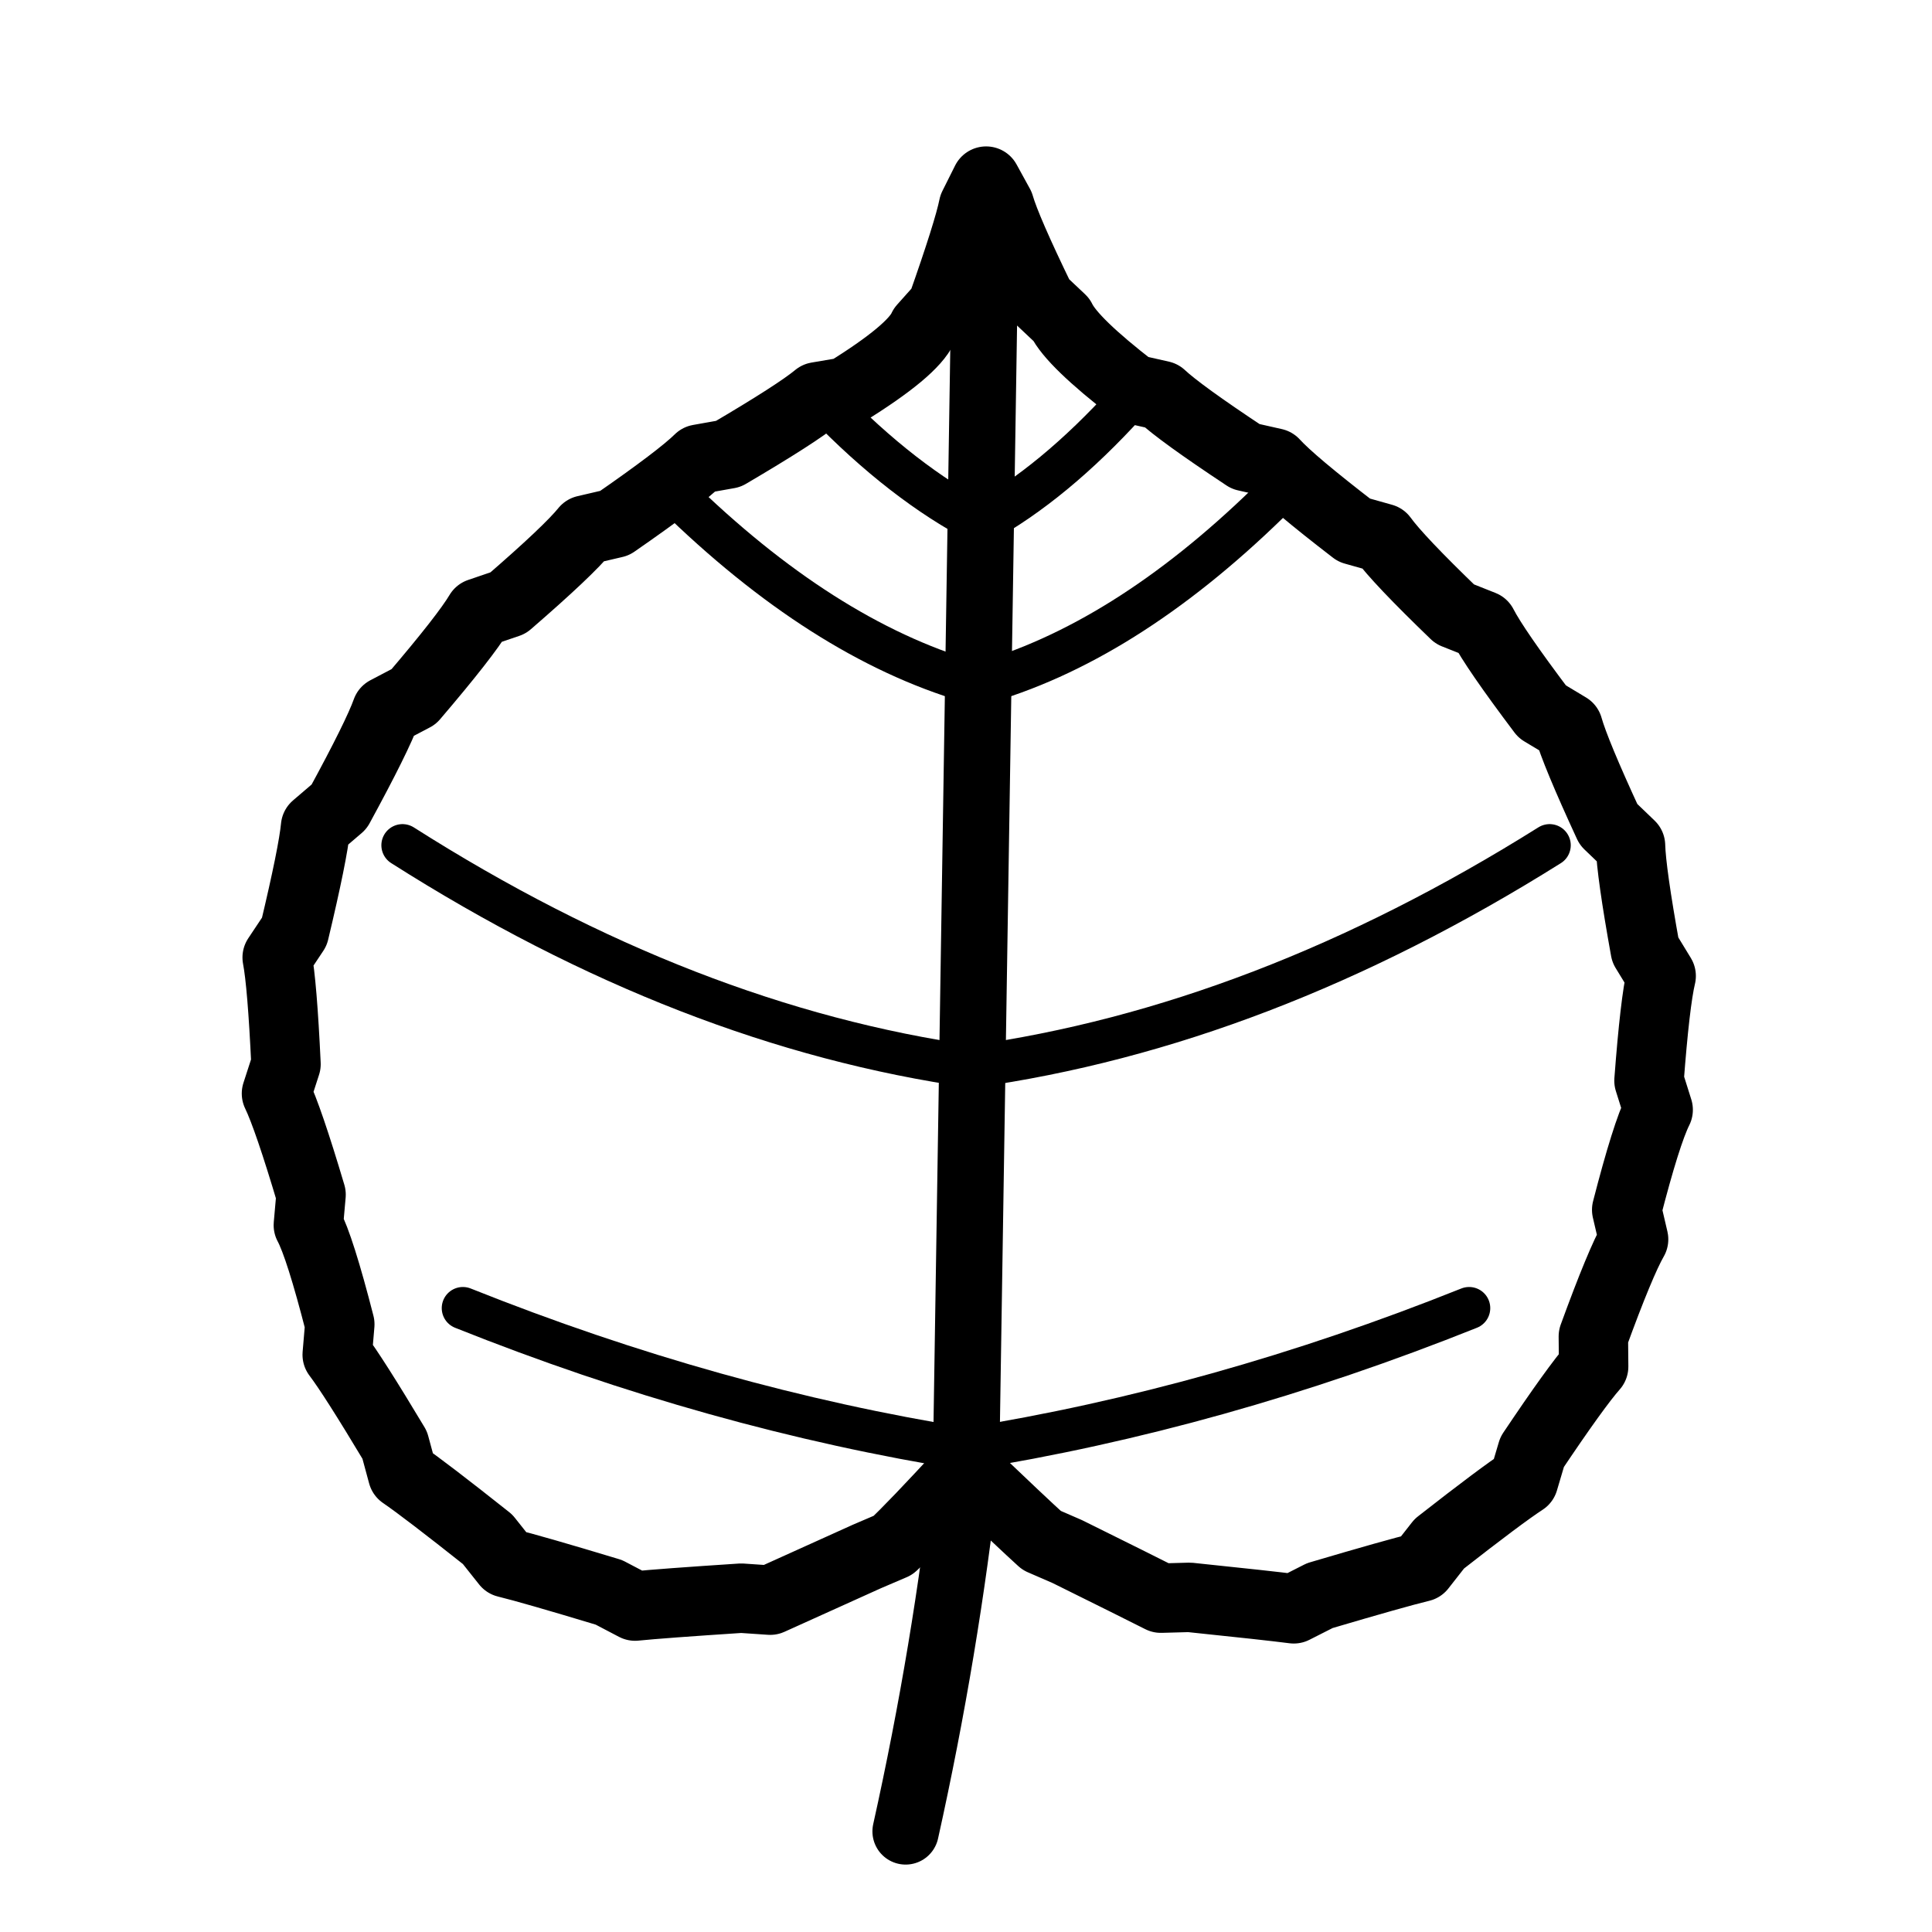
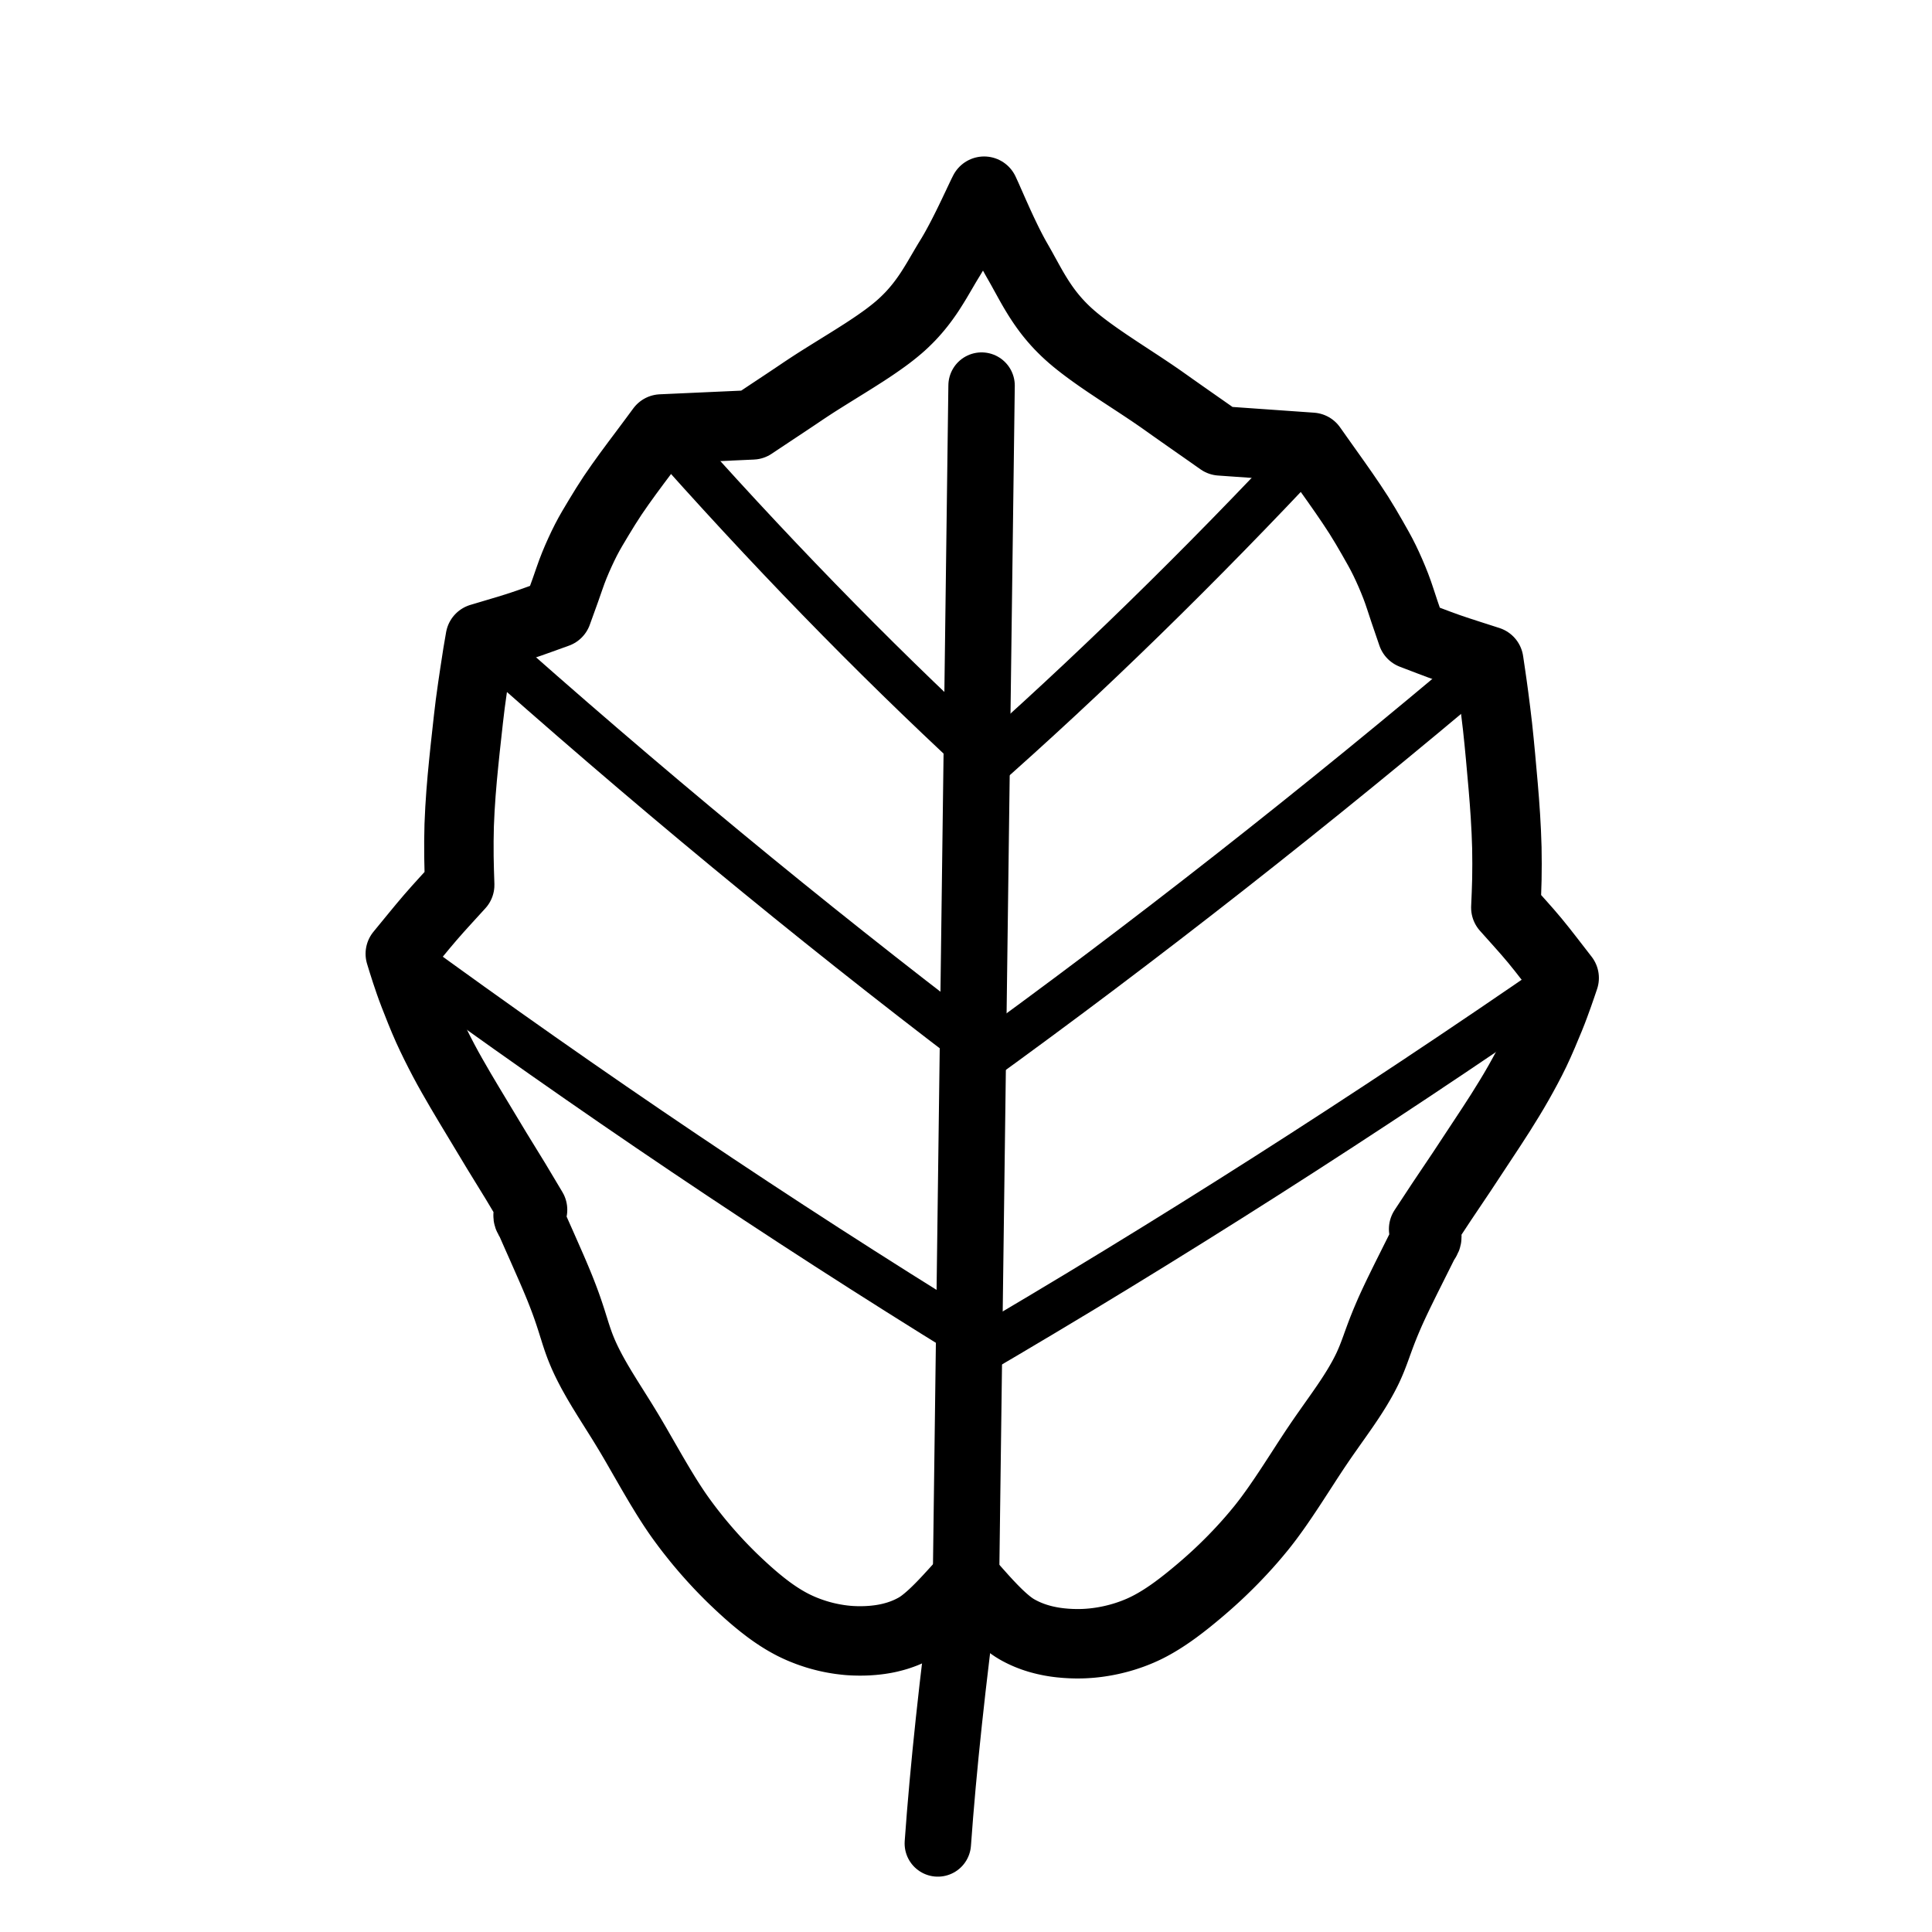
<svg xmlns="http://www.w3.org/2000/svg" width="96" height="96" viewBox="0 0 96 96" fill="none" stroke-linecap="round" stroke-linejoin="round" role="img" aria-label="Hasel · Corylus avellana">
-   <path class="leaf-blade" d="M48 73 Q45.311 75.92 44.373 76.785 L43.074 77.341 Q39.451 78.984 38.271 79.511 L36.83 79.413 Q32.857 79.673 31.556 79.805 L30.255 79.123 Q26.44 77.97 25.157 77.657 L24.228 76.487 Q21.105 74.01 20.007 73.26 L19.612 71.801 Q17.562 68.38 16.756 67.316 L16.884 65.803 Q15.894 61.941 15.322 60.877 L15.456 59.361 Q14.319 55.539 13.738 54.337 L14.211 52.877 Q14.024 48.891 13.773 47.577 L14.627 46.294 Q15.553 42.413 15.681 41.083 L16.849 40.084 Q18.757 36.582 19.204 35.329 L20.556 34.619 Q23.143 31.589 23.816 30.451 L25.248 29.963 Q28.258 27.358 29.082 26.336 L30.539 25.996 Q33.809 23.731 34.735 22.815 L36.19 22.556 Q39.617 20.542 40.609 19.717 L42.045 19.474 Q45.351 17.426 45.861 16.291 L46.802 15.237 Q48.122 11.498 48.371 10.258 L49 9 L49.664 10.209 Q50.007 11.401 51.712 14.913 L52.731 15.874 Q53.271 16.992 56.305 19.337 L57.705 19.653 Q58.632 20.523 61.896 22.684 L63.318 23.005 Q64.181 23.955 67.285 26.344 L68.707 26.744 Q69.464 27.794 72.287 30.515 L73.674 31.066 Q74.27 32.227 76.631 35.361 L77.921 36.136 Q78.279 37.402 79.926 40.967 L81.019 42.017 Q81.056 43.337 81.753 47.203 L82.542 48.496 Q82.234 49.783 81.938 53.7 L82.393 55.146 Q81.806 56.319 80.83 60.115 L81.172 61.582 Q80.518 62.718 79.173 66.407 L79.187 67.904 Q78.318 68.886 76.131 72.148 L75.708 73.575 Q74.611 74.288 71.52 76.707 L70.611 77.867 Q69.344 78.173 65.581 79.285 L64.287 79.941 Q63.007 79.776 59.106 79.372 L57.682 79.411 Q56.546 78.835 53.035 77.098 L51.759 76.543 Q50.83 75.701 48 73 Z" fill="none" stroke="currentColor" stroke-width="3.45" />
-   <path class="leaf-petiole" d="M45 91 Q47 82 48 73" fill="none" stroke="currentColor" stroke-width="3.3" />
-   <path class="leaf-midrib" d="M48 73 L48.94 12.8" fill="none" stroke="currentColor" stroke-width="3.3" />
-   <path class="leaf-vein" d="M48.016 72 Q35.508 70 23 65" fill="none" stroke="currentColor" stroke-width="2.1" />
-   <path class="leaf-vein" d="M48.016 72 Q60.508 70 73 65" fill="none" stroke="currentColor" stroke-width="2.1" />
-   <path class="leaf-vein" d="M48.312 53 Q34.156 51 20 42" fill="none" stroke="currentColor" stroke-width="2.1" />
-   <path class="leaf-vein" d="M48.312 53 Q62.656 51 77 42" fill="none" stroke="currentColor" stroke-width="2.1" />
-   <path class="leaf-vein" d="M48.609 34 Q41.305 32 34 25" fill="none" stroke="currentColor" stroke-width="2.1" />
-   <path class="leaf-vein" d="M48.609 34 Q55.805 32 63 25" fill="none" stroke="currentColor" stroke-width="2.1" />
-   <path class="leaf-vein" d="M48.734 26 Q44.867 24 41 20" fill="none" stroke="currentColor" stroke-width="2.1" />
-   <path class="leaf-vein" d="M48.734 26 Q52.367 24 56 20" fill="none" stroke="currentColor" stroke-width="2.1" />
+   <path class="leaf-blade" d="M48 78.5 C48.04 78.541 48.075 78.576 48.12 78.624 C48.164 78.671 48.229 78.744 48.268 78.786 C48.306 78.829 48.322 78.847 48.351 78.88 C48.38 78.912 48.41 78.946 48.44 78.98 C48.471 79.015 48.502 79.05 48.534 79.087 C48.567 79.123 48.6 79.16 48.634 79.198 C48.667 79.236 48.702 79.275 48.737 79.314 C48.772 79.353 48.808 79.393 48.844 79.434 C48.881 79.474 48.918 79.514 48.955 79.555 C48.993 79.596 49.031 79.637 49.069 79.679 C49.107 79.72 49.146 79.761 49.186 79.802 C49.225 79.844 49.264 79.885 49.304 79.926 C49.344 79.967 49.384 80.008 49.424 80.048 C49.465 80.089 49.505 80.129 49.546 80.169 C49.586 80.208 49.627 80.248 49.668 80.286 C49.709 80.325 49.75 80.363 49.791 80.4 C49.831 80.437 49.872 80.473 49.913 80.508 C49.954 80.544 49.995 80.578 50.035 80.611 C50.075 80.645 50.116 80.677 50.156 80.708 C50.196 80.739 50.236 80.768 50.275 80.797 C50.315 80.825 50.354 80.852 50.393 80.877 C50.432 80.902 50.47 80.926 50.508 80.948 C50.547 80.971 50.584 80.992 50.623 81.013 C50.661 81.033 50.7 81.054 50.738 81.073 C50.777 81.093 50.816 81.112 50.855 81.131 C50.894 81.15 50.934 81.168 50.973 81.185 C51.012 81.203 51.052 81.219 51.092 81.236 C51.131 81.252 51.171 81.268 51.211 81.283 C51.251 81.299 51.292 81.314 51.332 81.328 C51.372 81.342 51.413 81.356 51.453 81.369 C51.494 81.383 51.535 81.396 51.575 81.408 C51.616 81.42 51.657 81.432 51.698 81.443 C51.739 81.455 51.781 81.466 51.822 81.476 C51.863 81.487 51.905 81.497 51.946 81.506 C51.988 81.516 52.029 81.525 52.071 81.533 C52.113 81.542 52.154 81.55 52.196 81.558 C52.238 81.566 52.28 81.573 52.322 81.58 C52.364 81.587 52.406 81.594 52.448 81.6 C52.491 81.606 52.533 81.612 52.575 81.617 C52.617 81.622 52.66 81.627 52.702 81.632 C52.745 81.636 52.787 81.641 52.83 81.644 C52.872 81.648 52.915 81.652 52.957 81.655 C53 81.658 53.042 81.661 53.085 81.663 C53.128 81.666 53.17 81.668 53.213 81.67 C53.256 81.672 53.298 81.673 53.341 81.674 C53.384 81.675 53.426 81.676 53.469 81.677 C53.512 81.677 53.555 81.678 53.598 81.677 C53.641 81.677 53.684 81.676 53.727 81.675 C53.771 81.674 53.814 81.673 53.858 81.671 C53.902 81.669 53.946 81.667 53.99 81.664 C54.033 81.662 54.078 81.659 54.122 81.655 C54.166 81.652 54.21 81.648 54.255 81.644 C54.299 81.64 54.344 81.635 54.388 81.63 C54.433 81.625 54.477 81.62 54.522 81.614 C54.567 81.608 54.612 81.602 54.657 81.595 C54.701 81.589 54.746 81.582 54.791 81.574 C54.836 81.567 54.881 81.559 54.926 81.551 C54.971 81.543 55.016 81.534 55.061 81.525 C55.106 81.516 55.151 81.507 55.196 81.497 C55.241 81.487 55.286 81.477 55.331 81.466 C55.376 81.456 55.421 81.445 55.466 81.433 C55.511 81.422 55.556 81.41 55.601 81.398 C55.645 81.386 55.69 81.373 55.735 81.36 C55.78 81.347 55.824 81.334 55.869 81.32 C55.913 81.306 55.958 81.292 56.002 81.277 C56.046 81.263 56.091 81.248 56.135 81.232 C56.179 81.217 56.223 81.201 56.267 81.185 C56.311 81.169 56.354 81.152 56.398 81.135 C56.442 81.118 56.485 81.101 56.528 81.083 C56.572 81.065 56.615 81.047 56.658 81.028 C56.701 81.01 56.744 80.991 56.786 80.971 C56.829 80.951 56.872 80.931 56.914 80.911 C56.957 80.89 56.999 80.869 57.041 80.848 C57.084 80.826 57.126 80.804 57.168 80.782 C57.21 80.759 57.252 80.737 57.294 80.713 C57.336 80.69 57.378 80.666 57.42 80.642 C57.462 80.618 57.504 80.593 57.545 80.568 C57.587 80.543 57.629 80.518 57.67 80.492 C57.712 80.466 57.754 80.44 57.795 80.413 C57.836 80.387 57.878 80.36 57.919 80.332 C57.961 80.305 58.002 80.277 58.043 80.249 C58.085 80.221 58.126 80.193 58.167 80.164 C58.209 80.135 58.25 80.106 58.291 80.076 C58.332 80.047 58.373 80.017 58.415 79.987 C58.456 79.957 58.497 79.926 58.538 79.895 C58.579 79.865 58.621 79.833 58.662 79.802 C58.703 79.771 58.744 79.739 58.785 79.707 C58.826 79.675 58.868 79.643 58.909 79.61 C58.95 79.578 58.991 79.545 59.033 79.512 C59.074 79.478 59.115 79.445 59.156 79.412 C59.198 79.378 59.239 79.344 59.281 79.31 C59.322 79.276 59.363 79.242 59.405 79.207 C59.446 79.172 59.488 79.138 59.53 79.103 C59.571 79.068 59.613 79.033 59.655 78.997 C59.696 78.962 59.738 78.926 59.78 78.89 C59.822 78.854 59.864 78.818 59.906 78.781 C59.947 78.744 59.99 78.708 60.032 78.67 C60.074 78.633 60.116 78.596 60.158 78.558 C60.2 78.52 60.242 78.482 60.284 78.444 C60.326 78.405 60.369 78.367 60.411 78.328 C60.453 78.289 60.495 78.249 60.538 78.21 C60.58 78.17 60.622 78.13 60.665 78.09 C60.707 78.05 60.749 78.009 60.791 77.969 C60.834 77.928 60.876 77.887 60.918 77.845 C60.961 77.804 61.003 77.762 61.045 77.72 C61.087 77.678 61.13 77.636 61.172 77.593 C61.214 77.551 61.256 77.508 61.298 77.465 C61.34 77.422 61.382 77.378 61.424 77.334 C61.466 77.291 61.508 77.247 61.55 77.202 C61.592 77.158 61.634 77.113 61.676 77.068 C61.718 77.023 61.76 76.978 61.801 76.932 C61.843 76.887 61.885 76.841 61.926 76.795 C61.968 76.748 62.009 76.702 62.051 76.655 C62.092 76.608 62.134 76.561 62.175 76.514 C62.216 76.467 62.257 76.419 62.298 76.371 C62.339 76.323 62.38 76.275 62.421 76.226 C62.462 76.177 62.503 76.128 62.543 76.079 C62.584 76.03 62.624 75.981 62.665 75.931 C62.705 75.881 62.746 75.83 62.786 75.779 C62.826 75.728 62.867 75.676 62.907 75.623 C62.948 75.57 62.988 75.517 63.029 75.463 C63.069 75.409 63.11 75.354 63.15 75.299 C63.191 75.244 63.231 75.188 63.271 75.132 C63.312 75.076 63.352 75.019 63.393 74.962 C63.433 74.905 63.473 74.847 63.514 74.789 C63.554 74.731 63.594 74.673 63.634 74.614 C63.674 74.556 63.715 74.497 63.755 74.438 C63.795 74.379 63.835 74.319 63.874 74.26 C63.914 74.2 63.954 74.14 63.994 74.081 C64.033 74.021 64.073 73.961 64.113 73.901 C64.152 73.841 64.192 73.781 64.231 73.721 C64.27 73.661 64.309 73.601 64.348 73.541 C64.387 73.481 64.426 73.421 64.465 73.361 C64.504 73.302 64.542 73.242 64.581 73.183 C64.619 73.123 64.658 73.064 64.696 73.005 C64.734 72.946 64.772 72.887 64.81 72.829 C64.847 72.771 64.885 72.713 64.922 72.655 C64.96 72.597 64.997 72.54 65.034 72.483 C65.071 72.426 65.108 72.37 65.145 72.314 C65.181 72.258 65.218 72.203 65.254 72.148 C65.29 72.093 65.326 72.039 65.362 71.985 C65.398 71.932 65.433 71.879 65.469 71.827 C65.504 71.774 65.539 71.723 65.574 71.671 C65.609 71.62 65.644 71.568 65.679 71.518 C65.714 71.467 65.749 71.417 65.784 71.366 C65.819 71.316 65.854 71.267 65.888 71.217 C65.923 71.168 65.957 71.118 65.992 71.07 C66.026 71.021 66.06 70.972 66.094 70.924 C66.128 70.875 66.162 70.827 66.196 70.779 C66.23 70.731 66.264 70.684 66.297 70.636 C66.331 70.589 66.364 70.541 66.398 70.494 C66.431 70.447 66.464 70.4 66.497 70.353 C66.53 70.307 66.563 70.26 66.595 70.213 C66.628 70.167 66.66 70.121 66.692 70.074 C66.724 70.028 66.756 69.982 66.788 69.936 C66.82 69.889 66.851 69.843 66.883 69.797 C66.914 69.751 66.945 69.705 66.976 69.659 C67.007 69.613 67.037 69.568 67.068 69.522 C67.098 69.476 67.128 69.43 67.158 69.384 C67.188 69.338 67.217 69.292 67.247 69.246 C67.276 69.2 67.305 69.154 67.334 69.107 C67.363 69.061 67.391 69.015 67.42 68.969 C67.448 68.922 67.476 68.876 67.503 68.829 C67.531 68.783 67.558 68.736 67.585 68.689 C67.612 68.642 67.639 68.595 67.665 68.548 C67.692 68.501 67.718 68.453 67.743 68.406 C67.769 68.359 67.794 68.312 67.817 68.266 C67.841 68.22 67.864 68.175 67.886 68.131 C67.908 68.087 67.929 68.044 67.95 68.001 C67.97 67.958 67.99 67.916 68.009 67.874 C68.028 67.832 68.046 67.791 68.064 67.75 C68.082 67.709 68.099 67.669 68.116 67.629 C68.133 67.589 68.149 67.549 68.166 67.509 C68.182 67.469 68.197 67.429 68.213 67.389 C68.228 67.35 68.244 67.31 68.259 67.27 C68.274 67.23 68.289 67.19 68.304 67.15 C68.319 67.11 68.334 67.069 68.349 67.028 C68.364 66.988 68.378 66.946 68.394 66.905 C68.409 66.863 68.424 66.821 68.439 66.778 C68.455 66.735 68.471 66.691 68.487 66.647 C68.503 66.603 68.519 66.558 68.536 66.512 C68.553 66.466 68.57 66.42 68.588 66.372 C68.606 66.324 68.624 66.276 68.643 66.226 C68.662 66.176 68.682 66.125 68.702 66.073 C68.723 66.021 68.744 65.967 68.766 65.913 C68.787 65.858 68.81 65.802 68.834 65.744 C68.857 65.687 68.882 65.628 68.908 65.567 C68.933 65.506 68.96 65.444 68.988 65.38 C69.015 65.316 69.044 65.25 69.074 65.182 C69.104 65.115 69.136 65.045 69.168 64.974 C69.201 64.902 69.235 64.829 69.27 64.754 C69.305 64.678 69.342 64.601 69.379 64.522 C69.417 64.443 69.455 64.363 69.495 64.28 C69.535 64.198 69.576 64.114 69.618 64.029 C69.659 63.944 69.702 63.857 69.745 63.769 C69.789 63.681 69.833 63.591 69.878 63.5 C69.923 63.41 69.969 63.318 70.016 63.224 C70.062 63.131 70.109 63.037 70.157 62.942 C70.205 62.847 70.253 62.75 70.301 62.653 C70.35 62.556 70.399 62.458 70.448 62.36 C70.498 62.261 70.548 62.161 70.597 62.061 C70.647 61.961 70.698 61.861 70.748 61.759 C70.798 61.658 70.9 61.569 70.899 61.455 C70.897 61.34 70.792 61.201 70.739 61.074 C71.039 60.618 71.323 60.183 71.639 59.707 C71.956 59.231 72.307 58.717 72.639 58.218 C72.971 57.72 73.313 57.199 73.631 56.713 C73.95 56.227 74.248 55.784 74.551 55.303 C74.853 54.821 75.159 54.331 75.446 53.823 C75.733 53.315 76.016 52.796 76.275 52.257 C76.534 51.717 76.808 51.055 77 50.587 C77.193 50.118 77.31 49.777 77.431 49.445 C77.551 49.113 77.625 48.878 77.723 48.595 C77.236 47.975 76.746 47.316 76.263 46.734 C75.78 46.152 75.304 45.645 74.824 45.1 C74.842 44.63 74.868 44.186 74.876 43.69 C74.884 43.195 74.887 42.653 74.875 42.128 C74.863 41.603 74.834 41.053 74.803 40.543 C74.773 40.033 74.732 39.559 74.692 39.068 C74.652 38.578 74.608 38.093 74.561 37.599 C74.515 37.106 74.467 36.606 74.412 36.107 C74.356 35.608 74.282 35.024 74.227 34.606 C74.173 34.188 74.129 33.893 74.087 33.6 C74.045 33.307 74.013 33.098 73.976 32.847 C73.309 32.629 72.609 32.415 71.975 32.194 C71.341 31.972 70.774 31.744 70.173 31.518 C70.043 31.138 69.92 30.777 69.783 30.377 C69.646 29.976 69.516 29.537 69.352 29.116 C69.189 28.694 68.995 28.248 68.801 27.849 C68.607 27.449 68.4 27.094 68.187 26.719 C67.973 26.344 67.751 25.967 67.518 25.598 C67.284 25.229 67.034 24.865 66.788 24.506 C66.541 24.147 66.247 23.736 66.039 23.443 C65.832 23.15 65.688 22.949 65.544 22.746 C65.401 22.544 65.3 22.4 65.177 22.227 C63.665 22.121 62.154 22.014 60.642 21.908 C60.556 21.847 60.463 21.781 60.385 21.727 C60.308 21.672 60.246 21.629 60.177 21.58 C60.107 21.532 60.038 21.483 59.968 21.434 C59.898 21.385 59.828 21.336 59.759 21.287 C59.689 21.239 59.619 21.19 59.549 21.141 C59.48 21.092 59.41 21.043 59.34 20.994 C59.27 20.946 59.201 20.897 59.131 20.848 C59.061 20.799 58.992 20.75 58.922 20.701 C58.852 20.653 58.783 20.604 58.713 20.555 C58.644 20.506 58.574 20.457 58.505 20.408 C58.436 20.36 58.367 20.311 58.297 20.262 C58.228 20.213 58.159 20.164 58.09 20.115 C58.022 20.067 57.953 20.018 57.884 19.969 C57.815 19.92 57.746 19.871 57.676 19.822 C57.606 19.774 57.536 19.725 57.464 19.676 C57.393 19.627 57.321 19.578 57.249 19.529 C57.177 19.48 57.104 19.432 57.031 19.383 C56.958 19.334 56.884 19.285 56.811 19.236 C56.737 19.187 56.663 19.138 56.589 19.089 C56.515 19.041 56.44 18.992 56.366 18.943 C56.291 18.894 56.217 18.845 56.142 18.796 C56.067 18.747 55.993 18.698 55.918 18.649 C55.844 18.6 55.769 18.552 55.695 18.503 C55.621 18.454 55.547 18.405 55.473 18.356 C55.399 18.307 55.326 18.258 55.253 18.209 C55.179 18.16 55.107 18.112 55.034 18.063 C54.962 18.014 54.89 17.965 54.819 17.916 C54.748 17.867 54.677 17.818 54.607 17.77 C54.537 17.721 54.467 17.672 54.399 17.623 C54.33 17.574 54.262 17.525 54.195 17.477 C54.128 17.428 54.061 17.379 53.996 17.33 C53.931 17.282 53.866 17.233 53.803 17.184 C53.739 17.135 53.677 17.087 53.616 17.038 C53.554 16.989 53.494 16.94 53.435 16.892 C53.376 16.843 53.319 16.794 53.262 16.746 C53.206 16.697 53.15 16.648 53.097 16.6 C53.043 16.551 52.991 16.502 52.94 16.454 C52.889 16.405 52.839 16.357 52.791 16.308 C52.742 16.26 52.695 16.211 52.649 16.163 C52.603 16.114 52.558 16.065 52.514 16.017 C52.47 15.968 52.427 15.92 52.386 15.872 C52.344 15.823 52.303 15.775 52.263 15.726 C52.223 15.678 52.184 15.629 52.146 15.581 C52.108 15.532 52.071 15.484 52.035 15.436 C51.998 15.387 51.963 15.339 51.928 15.29 C51.893 15.242 51.859 15.194 51.826 15.145 C51.792 15.097 51.76 15.049 51.728 15 C51.695 14.952 51.664 14.904 51.633 14.855 C51.602 14.807 51.572 14.759 51.542 14.71 C51.512 14.662 51.482 14.614 51.453 14.565 C51.424 14.517 51.395 14.469 51.367 14.421 C51.339 14.372 51.311 14.324 51.283 14.276 C51.255 14.227 51.228 14.179 51.201 14.131 C51.174 14.083 51.147 14.034 51.12 13.986 C51.093 13.938 51.066 13.889 51.04 13.841 C51.013 13.793 50.987 13.745 50.96 13.696 C50.934 13.648 50.907 13.6 50.88 13.552 C50.854 13.503 50.827 13.455 50.801 13.407 C50.774 13.358 50.747 13.31 50.72 13.262 C50.693 13.214 50.666 13.165 50.638 13.117 C50.611 13.069 50.583 13.021 50.555 12.972 C50.527 12.923 50.499 12.875 50.471 12.824 C50.442 12.774 50.414 12.723 50.386 12.671 C50.358 12.62 50.33 12.567 50.302 12.514 C50.274 12.461 50.246 12.407 50.218 12.353 C50.19 12.299 50.162 12.244 50.134 12.189 C50.106 12.133 50.079 12.078 50.051 12.022 C50.024 11.966 49.996 11.91 49.969 11.854 C49.942 11.798 49.915 11.742 49.888 11.685 C49.861 11.629 49.834 11.573 49.808 11.517 C49.782 11.461 49.756 11.405 49.73 11.349 C49.704 11.293 49.678 11.238 49.653 11.183 C49.628 11.127 49.603 11.073 49.578 11.018 C49.554 10.964 49.53 10.91 49.506 10.857 C49.482 10.804 49.458 10.752 49.435 10.7 C49.412 10.648 49.389 10.597 49.367 10.547 C49.345 10.497 49.323 10.448 49.302 10.4 C49.281 10.352 49.26 10.304 49.24 10.258 C49.219 10.212 49.199 10.167 49.18 10.124 C49.161 10.08 49.142 10.038 49.124 9.997 C49.106 9.956 49.089 9.916 49.072 9.878 C49.055 9.84 49.051 9.831 49.023 9.768 C48.994 9.705 48.941 9.589 48.9 9.5 C48.873 9.553 48.85 9.6 48.82 9.66 C48.791 9.721 48.749 9.809 48.724 9.861 C48.699 9.914 48.689 9.936 48.67 9.975 C48.651 10.014 48.632 10.055 48.612 10.097 C48.593 10.139 48.572 10.182 48.552 10.226 C48.531 10.27 48.509 10.315 48.487 10.361 C48.466 10.407 48.443 10.454 48.42 10.502 C48.398 10.55 48.374 10.599 48.351 10.648 C48.327 10.698 48.303 10.748 48.278 10.799 C48.254 10.85 48.229 10.901 48.204 10.953 C48.179 11.005 48.153 11.057 48.127 11.11 C48.101 11.163 48.075 11.216 48.049 11.269 C48.022 11.323 47.995 11.376 47.968 11.43 C47.941 11.484 47.914 11.537 47.887 11.591 C47.859 11.645 47.832 11.699 47.804 11.752 C47.776 11.806 47.748 11.86 47.72 11.913 C47.692 11.966 47.664 12.019 47.635 12.072 C47.607 12.125 47.579 12.177 47.55 12.229 C47.522 12.281 47.493 12.332 47.465 12.383 C47.436 12.434 47.407 12.484 47.379 12.534 C47.35 12.583 47.322 12.632 47.293 12.68 C47.264 12.727 47.236 12.774 47.208 12.821 C47.179 12.867 47.151 12.913 47.123 12.959 C47.095 13.005 47.068 13.051 47.04 13.097 C47.013 13.143 46.986 13.189 46.958 13.235 C46.931 13.281 46.904 13.327 46.877 13.374 C46.85 13.42 46.823 13.466 46.796 13.512 C46.769 13.558 46.742 13.604 46.715 13.65 C46.688 13.696 46.661 13.742 46.634 13.788 C46.607 13.835 46.579 13.881 46.552 13.927 C46.524 13.973 46.496 14.019 46.468 14.065 C46.44 14.111 46.412 14.157 46.383 14.203 C46.355 14.249 46.326 14.295 46.296 14.341 C46.267 14.388 46.237 14.434 46.207 14.48 C46.176 14.526 46.146 14.572 46.115 14.618 C46.083 14.664 46.052 14.71 46.019 14.756 C45.987 14.802 45.954 14.848 45.92 14.894 C45.887 14.94 45.852 14.986 45.817 15.032 C45.782 15.078 45.747 15.124 45.71 15.17 C45.674 15.216 45.636 15.262 45.598 15.308 C45.56 15.354 45.521 15.4 45.481 15.446 C45.442 15.492 45.401 15.538 45.359 15.584 C45.317 15.63 45.275 15.676 45.231 15.722 C45.187 15.768 45.142 15.813 45.096 15.859 C45.05 15.905 45.003 15.951 44.955 15.997 C44.907 16.043 44.858 16.089 44.807 16.135 C44.756 16.18 44.704 16.226 44.651 16.272 C44.598 16.318 44.543 16.364 44.487 16.409 C44.431 16.455 44.374 16.501 44.315 16.547 C44.257 16.592 44.197 16.638 44.137 16.684 C44.076 16.73 44.014 16.775 43.952 16.821 C43.889 16.867 43.825 16.912 43.76 16.958 C43.696 17.004 43.63 17.049 43.564 17.095 C43.498 17.141 43.431 17.186 43.363 17.232 C43.295 17.277 43.226 17.323 43.157 17.369 C43.088 17.414 43.018 17.46 42.948 17.506 C42.877 17.551 42.806 17.597 42.735 17.642 C42.664 17.688 42.592 17.734 42.52 17.779 C42.448 17.825 42.375 17.87 42.302 17.916 C42.23 17.962 42.157 18.007 42.083 18.053 C42.01 18.098 41.937 18.144 41.863 18.189 C41.79 18.235 41.716 18.281 41.643 18.326 C41.569 18.372 41.495 18.417 41.422 18.463 C41.348 18.509 41.275 18.554 41.202 18.6 C41.129 18.645 41.056 18.691 40.983 18.737 C40.91 18.782 40.838 18.828 40.766 18.873 C40.693 18.919 40.622 18.965 40.55 19.01 C40.479 19.056 40.408 19.102 40.338 19.147 C40.268 19.193 40.198 19.239 40.129 19.284 C40.06 19.33 39.992 19.376 39.923 19.421 C39.855 19.467 39.788 19.513 39.72 19.558 C39.652 19.604 39.584 19.65 39.515 19.696 C39.447 19.741 39.379 19.787 39.31 19.833 C39.242 19.878 39.173 19.924 39.105 19.97 C39.036 20.016 38.967 20.061 38.899 20.107 C38.83 20.153 38.761 20.198 38.692 20.244 C38.623 20.29 38.555 20.336 38.486 20.381 C38.417 20.427 38.348 20.473 38.279 20.518 C38.21 20.564 38.141 20.61 38.072 20.656 C38.004 20.701 37.935 20.747 37.866 20.793 C37.797 20.838 37.739 20.877 37.66 20.93 C37.58 20.983 37.478 21.051 37.387 21.112 C35.877 21.18 34.367 21.248 32.857 21.316 C32.732 21.485 32.629 21.625 32.482 21.823 C32.335 22.02 32.189 22.215 31.975 22.503 C31.761 22.79 31.453 23.195 31.198 23.547 C30.943 23.9 30.685 24.256 30.444 24.617 C30.203 24.979 29.974 25.349 29.752 25.718 C29.531 26.087 29.317 26.436 29.115 26.83 C28.914 27.224 28.712 27.666 28.542 28.083 C28.371 28.5 28.234 28.936 28.091 29.332 C27.947 29.729 27.819 30.085 27.683 30.461 C27.08 30.674 26.51 30.892 25.874 31.101 C25.238 31.309 24.536 31.507 23.866 31.71 C23.822 31.965 23.782 32.181 23.735 32.474 C23.687 32.767 23.643 33.049 23.582 33.467 C23.52 33.885 23.43 34.482 23.366 34.98 C23.302 35.479 23.25 35.968 23.196 36.46 C23.141 36.953 23.087 37.443 23.039 37.935 C22.991 38.427 22.944 38.9 22.907 39.41 C22.87 39.921 22.834 40.472 22.817 40.997 C22.8 41.521 22.8 42.064 22.804 42.56 C22.808 43.056 22.829 43.501 22.842 43.972 C22.356 44.511 21.875 45.02 21.383 45.59 C20.892 46.16 20.388 46.792 19.89 47.393 C19.983 47.687 20.054 47.938 20.167 48.276 C20.281 48.614 20.391 48.954 20.572 49.422 C20.753 49.89 21.009 50.541 21.254 51.086 C21.5 51.63 21.772 52.172 22.044 52.688 C22.316 53.204 22.601 53.694 22.886 54.184 C23.171 54.674 23.452 55.131 23.751 55.63 C24.051 56.129 24.37 56.664 24.682 57.176 C24.994 57.689 25.325 58.217 25.622 58.706 C25.919 59.196 26.182 59.645 26.463 60.114 C26.389 60.204 26.254 60.286 26.24 60.383 C26.226 60.481 26.333 60.594 26.379 60.699 C26.425 60.804 26.471 60.908 26.517 61.012 C26.562 61.115 26.608 61.218 26.653 61.321 C26.699 61.423 26.744 61.524 26.788 61.625 C26.833 61.725 26.877 61.825 26.921 61.924 C26.964 62.022 27.008 62.12 27.05 62.217 C27.093 62.313 27.135 62.409 27.176 62.503 C27.218 62.597 27.258 62.689 27.298 62.781 C27.338 62.872 27.377 62.962 27.416 63.05 C27.454 63.139 27.491 63.226 27.528 63.311 C27.564 63.396 27.6 63.48 27.634 63.561 C27.668 63.643 27.702 63.723 27.734 63.801 C27.766 63.879 27.797 63.955 27.827 64.029 C27.856 64.103 27.885 64.175 27.912 64.245 C27.94 64.315 27.966 64.383 27.991 64.449 C28.017 64.516 28.041 64.58 28.064 64.643 C28.087 64.706 28.109 64.767 28.131 64.826 C28.152 64.886 28.173 64.944 28.193 65.001 C28.213 65.058 28.232 65.113 28.25 65.167 C28.268 65.221 28.286 65.273 28.303 65.325 C28.32 65.377 28.337 65.427 28.353 65.477 C28.369 65.526 28.384 65.574 28.4 65.622 C28.415 65.669 28.429 65.716 28.444 65.762 C28.458 65.808 28.472 65.852 28.486 65.897 C28.5 65.941 28.514 65.985 28.528 66.028 C28.541 66.072 28.555 66.114 28.568 66.157 C28.581 66.199 28.595 66.241 28.608 66.283 C28.622 66.325 28.635 66.366 28.649 66.408 C28.662 66.449 28.676 66.49 28.69 66.532 C28.704 66.573 28.718 66.614 28.733 66.655 C28.748 66.697 28.762 66.738 28.778 66.78 C28.793 66.822 28.809 66.864 28.825 66.907 C28.841 66.949 28.858 66.992 28.876 67.035 C28.893 67.079 28.911 67.122 28.93 67.167 C28.948 67.212 28.968 67.257 28.988 67.303 C29.008 67.349 29.029 67.395 29.051 67.443 C29.073 67.491 29.096 67.54 29.119 67.589 C29.142 67.638 29.167 67.688 29.191 67.737 C29.215 67.786 29.24 67.835 29.265 67.884 C29.29 67.933 29.315 67.981 29.341 68.03 C29.366 68.079 29.392 68.127 29.418 68.176 C29.444 68.224 29.471 68.272 29.498 68.32 C29.524 68.369 29.551 68.417 29.579 68.465 C29.606 68.513 29.633 68.561 29.661 68.609 C29.689 68.657 29.717 68.705 29.745 68.753 C29.773 68.801 29.802 68.849 29.831 68.897 C29.859 68.945 29.888 68.994 29.917 69.042 C29.947 69.09 29.976 69.138 30.006 69.186 C30.035 69.235 30.065 69.283 30.095 69.331 C30.125 69.38 30.155 69.428 30.185 69.477 C30.216 69.526 30.246 69.575 30.277 69.624 C30.308 69.673 30.338 69.722 30.369 69.771 C30.4 69.821 30.432 69.87 30.463 69.92 C30.494 69.97 30.526 70.02 30.557 70.07 C30.589 70.12 30.621 70.17 30.652 70.221 C30.684 70.272 30.716 70.323 30.748 70.374 C30.78 70.425 30.812 70.477 30.845 70.528 C30.877 70.58 30.909 70.632 30.942 70.685 C30.974 70.737 31.007 70.79 31.039 70.843 C31.072 70.897 31.105 70.95 31.137 71.004 C31.17 71.058 31.203 71.112 31.236 71.167 C31.269 71.222 31.302 71.277 31.335 71.333 C31.368 71.389 31.402 71.446 31.435 71.503 C31.469 71.561 31.503 71.619 31.537 71.677 C31.571 71.736 31.605 71.795 31.64 71.854 C31.674 71.914 31.709 71.974 31.743 72.034 C31.778 72.095 31.813 72.155 31.848 72.217 C31.884 72.278 31.919 72.339 31.954 72.401 C31.99 72.463 32.025 72.525 32.061 72.587 C32.097 72.649 32.133 72.712 32.169 72.774 C32.205 72.837 32.241 72.899 32.277 72.962 C32.313 73.025 32.35 73.088 32.386 73.151 C32.423 73.214 32.46 73.277 32.496 73.339 C32.533 73.402 32.57 73.465 32.607 73.528 C32.644 73.591 32.681 73.653 32.718 73.716 C32.755 73.778 32.792 73.84 32.829 73.902 C32.867 73.964 32.904 74.026 32.942 74.087 C32.979 74.149 33.016 74.21 33.054 74.271 C33.091 74.331 33.129 74.392 33.167 74.452 C33.204 74.511 33.242 74.571 33.28 74.63 C33.318 74.689 33.355 74.747 33.393 74.805 C33.431 74.863 33.469 74.92 33.507 74.977 C33.544 75.034 33.582 75.09 33.62 75.145 C33.658 75.201 33.696 75.255 33.734 75.309 C33.772 75.363 33.809 75.416 33.847 75.468 C33.885 75.521 33.923 75.573 33.961 75.624 C33.999 75.676 34.037 75.728 34.076 75.779 C34.114 75.83 34.153 75.881 34.191 75.931 C34.23 75.982 34.268 76.032 34.307 76.082 C34.346 76.132 34.385 76.181 34.424 76.23 C34.463 76.28 34.502 76.329 34.541 76.377 C34.58 76.426 34.619 76.474 34.658 76.523 C34.697 76.571 34.737 76.618 34.776 76.666 C34.816 76.713 34.855 76.76 34.895 76.807 C34.934 76.854 34.974 76.9 35.013 76.947 C35.053 76.993 35.093 77.039 35.132 77.084 C35.172 77.13 35.212 77.175 35.252 77.22 C35.291 77.265 35.331 77.31 35.371 77.354 C35.411 77.398 35.451 77.442 35.491 77.486 C35.531 77.53 35.571 77.573 35.611 77.616 C35.651 77.659 35.69 77.702 35.73 77.744 C35.77 77.786 35.81 77.828 35.85 77.87 C35.89 77.912 35.93 77.953 35.97 77.994 C36.01 78.035 36.05 78.076 36.09 78.116 C36.13 78.157 36.17 78.197 36.21 78.237 C36.249 78.276 36.289 78.316 36.329 78.355 C36.369 78.394 36.409 78.433 36.448 78.471 C36.488 78.509 36.528 78.548 36.568 78.585 C36.607 78.623 36.647 78.66 36.686 78.697 C36.726 78.735 36.765 78.771 36.805 78.808 C36.844 78.844 36.884 78.881 36.923 78.917 C36.962 78.953 37.001 78.989 37.041 79.024 C37.08 79.059 37.119 79.095 37.158 79.13 C37.198 79.164 37.237 79.199 37.276 79.233 C37.315 79.268 37.354 79.302 37.393 79.336 C37.433 79.369 37.472 79.403 37.511 79.436 C37.55 79.469 37.589 79.502 37.628 79.534 C37.667 79.567 37.706 79.599 37.746 79.63 C37.785 79.662 37.824 79.694 37.863 79.725 C37.902 79.756 37.941 79.787 37.981 79.817 C38.02 79.848 38.059 79.878 38.098 79.907 C38.138 79.937 38.177 79.967 38.216 79.996 C38.256 80.024 38.295 80.053 38.334 80.081 C38.374 80.11 38.413 80.137 38.453 80.165 C38.492 80.192 38.532 80.219 38.572 80.246 C38.611 80.273 38.651 80.299 38.691 80.325 C38.731 80.351 38.771 80.376 38.811 80.401 C38.851 80.426 38.891 80.451 38.931 80.475 C38.971 80.499 39.011 80.523 39.051 80.546 C39.092 80.57 39.132 80.593 39.173 80.615 C39.213 80.638 39.254 80.66 39.294 80.681 C39.335 80.703 39.376 80.724 39.417 80.745 C39.458 80.765 39.499 80.785 39.54 80.805 C39.581 80.825 39.622 80.844 39.664 80.863 C39.705 80.882 39.747 80.9 39.789 80.919 C39.831 80.937 39.873 80.954 39.915 80.972 C39.957 80.989 39.999 81.006 40.042 81.022 C40.084 81.039 40.127 81.055 40.169 81.071 C40.212 81.087 40.255 81.102 40.298 81.117 C40.34 81.132 40.383 81.146 40.426 81.16 C40.469 81.175 40.512 81.188 40.555 81.202 C40.599 81.215 40.642 81.228 40.685 81.241 C40.728 81.253 40.772 81.265 40.815 81.277 C40.858 81.289 40.902 81.3 40.945 81.311 C40.988 81.322 41.032 81.333 41.075 81.343 C41.119 81.353 41.162 81.363 41.206 81.372 C41.249 81.381 41.292 81.39 41.336 81.399 C41.379 81.407 41.423 81.415 41.466 81.423 C41.509 81.431 41.552 81.438 41.596 81.445 C41.639 81.452 41.682 81.459 41.725 81.465 C41.768 81.471 41.811 81.477 41.854 81.482 C41.897 81.488 41.94 81.493 41.983 81.497 C42.026 81.502 42.068 81.506 42.111 81.51 C42.153 81.513 42.196 81.517 42.238 81.52 C42.281 81.523 42.323 81.525 42.365 81.527 C42.407 81.529 42.449 81.531 42.49 81.532 C42.532 81.534 42.574 81.535 42.615 81.535 C42.657 81.536 42.698 81.536 42.74 81.536 C42.781 81.536 42.822 81.536 42.864 81.535 C42.905 81.534 42.947 81.533 42.988 81.532 C43.029 81.53 43.071 81.529 43.112 81.527 C43.154 81.525 43.195 81.522 43.236 81.519 C43.277 81.517 43.319 81.513 43.36 81.51 C43.401 81.506 43.442 81.503 43.484 81.498 C43.525 81.494 43.566 81.489 43.607 81.484 C43.648 81.479 43.689 81.474 43.73 81.468 C43.771 81.462 43.812 81.456 43.852 81.449 C43.893 81.442 43.934 81.435 43.975 81.428 C44.015 81.42 44.056 81.412 44.096 81.404 C44.137 81.395 44.177 81.386 44.218 81.377 C44.258 81.368 44.298 81.358 44.338 81.347 C44.378 81.337 44.418 81.326 44.458 81.315 C44.498 81.304 44.538 81.292 44.578 81.28 C44.617 81.267 44.657 81.255 44.697 81.241 C44.736 81.228 44.775 81.214 44.815 81.2 C44.854 81.186 44.893 81.171 44.932 81.156 C44.971 81.14 45.01 81.124 45.048 81.108 C45.087 81.091 45.125 81.074 45.164 81.057 C45.202 81.039 45.24 81.021 45.279 81.002 C45.317 80.983 45.354 80.964 45.392 80.944 C45.43 80.924 45.467 80.904 45.505 80.883 C45.543 80.861 45.58 80.839 45.618 80.815 C45.657 80.79 45.696 80.764 45.735 80.737 C45.774 80.71 45.813 80.681 45.853 80.652 C45.892 80.622 45.932 80.59 45.972 80.558 C46.013 80.526 46.053 80.493 46.093 80.458 C46.134 80.424 46.174 80.389 46.215 80.353 C46.255 80.317 46.296 80.28 46.337 80.243 C46.377 80.205 46.418 80.167 46.458 80.129 C46.499 80.09 46.539 80.051 46.579 80.011 C46.619 79.972 46.659 79.932 46.699 79.892 C46.738 79.852 46.778 79.812 46.817 79.772 C46.856 79.731 46.895 79.691 46.933 79.651 C46.971 79.61 47.009 79.57 47.047 79.53 C47.084 79.491 47.121 79.451 47.157 79.412 C47.194 79.372 47.229 79.333 47.264 79.295 C47.3 79.257 47.334 79.219 47.368 79.182 C47.401 79.145 47.435 79.108 47.467 79.073 C47.499 79.037 47.53 79.002 47.561 78.969 C47.591 78.935 47.621 78.902 47.65 78.871 C47.679 78.839 47.695 78.821 47.733 78.779 C47.772 78.738 47.836 78.667 47.881 78.621 C47.925 78.574 47.96 78.54 48 78.5 Z" fill="none" stroke="currentColor" stroke-width="3.45" />
+   <path class="leaf-petiole" d="M46.6 91.6 Q47 86 48 78.5" fill="none" stroke="currentColor" stroke-width="3.3" />
+   <path class="leaf-midrib" d="M48 78.5 L48.774 19.16" fill="none" stroke="currentColor" stroke-width="3.3" />
+   <path class="leaf-vein" d="M48.144 67.46 Q62.923 58.827 77.723 48.595" fill="none" stroke="currentColor" stroke-width="2.25" />
+   <path class="leaf-vein" d="M48.333 52.97 Q61.144 43.708 73.976 32.847" fill="none" stroke="currentColor" stroke-width="2.25" />
+   <path class="leaf-vein" d="M48.522 38.48 Q56.839 31.153 65.177 22.227" fill="none" stroke="currentColor" stroke-width="2.25" />
+   <path class="leaf-vein" d="M48.158 66.425 Q34.013 57.709 19.89 47.393" fill="none" stroke="currentColor" stroke-width="2.25" />
+   <path class="leaf-vein" d="M48.347 51.935 Q36.096 42.622 23.866 31.71" fill="none" stroke="currentColor" stroke-width="2.25" />
+   <path class="leaf-vein" d="M48.536 37.445 Q40.686 30.18 32.857 21.316" fill="none" stroke="currentColor" stroke-width="2.25" />
</svg>
